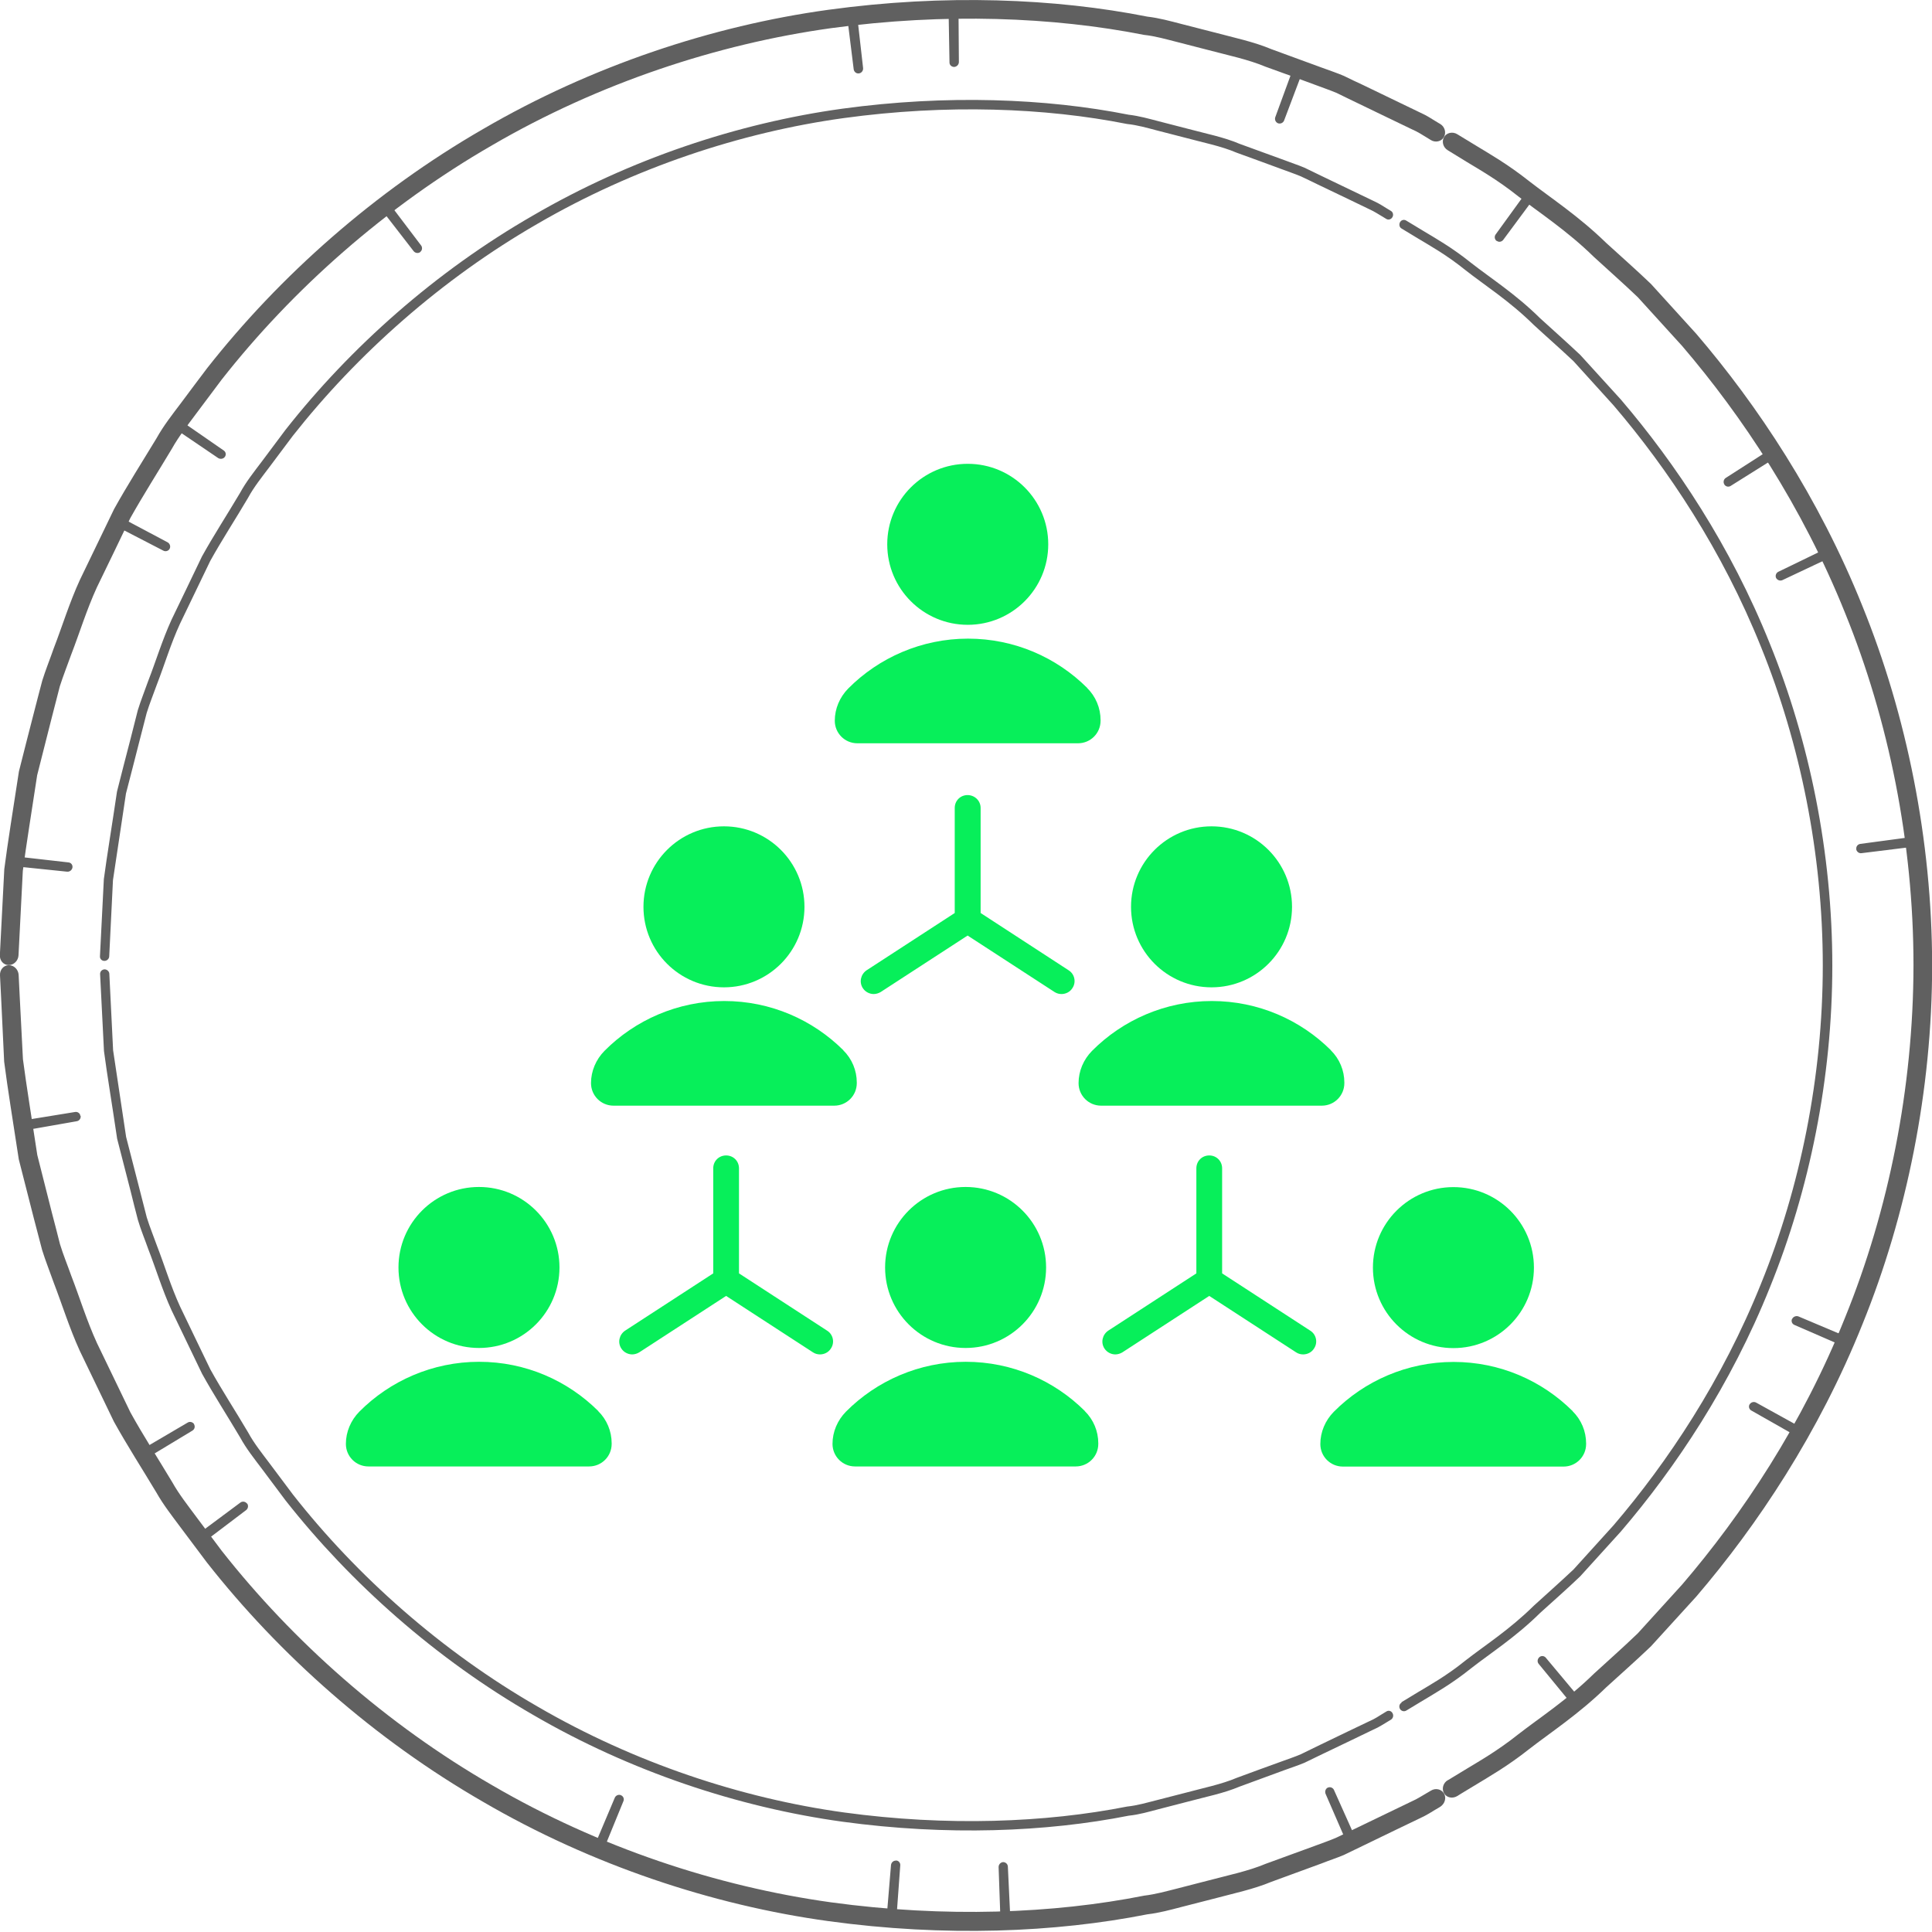
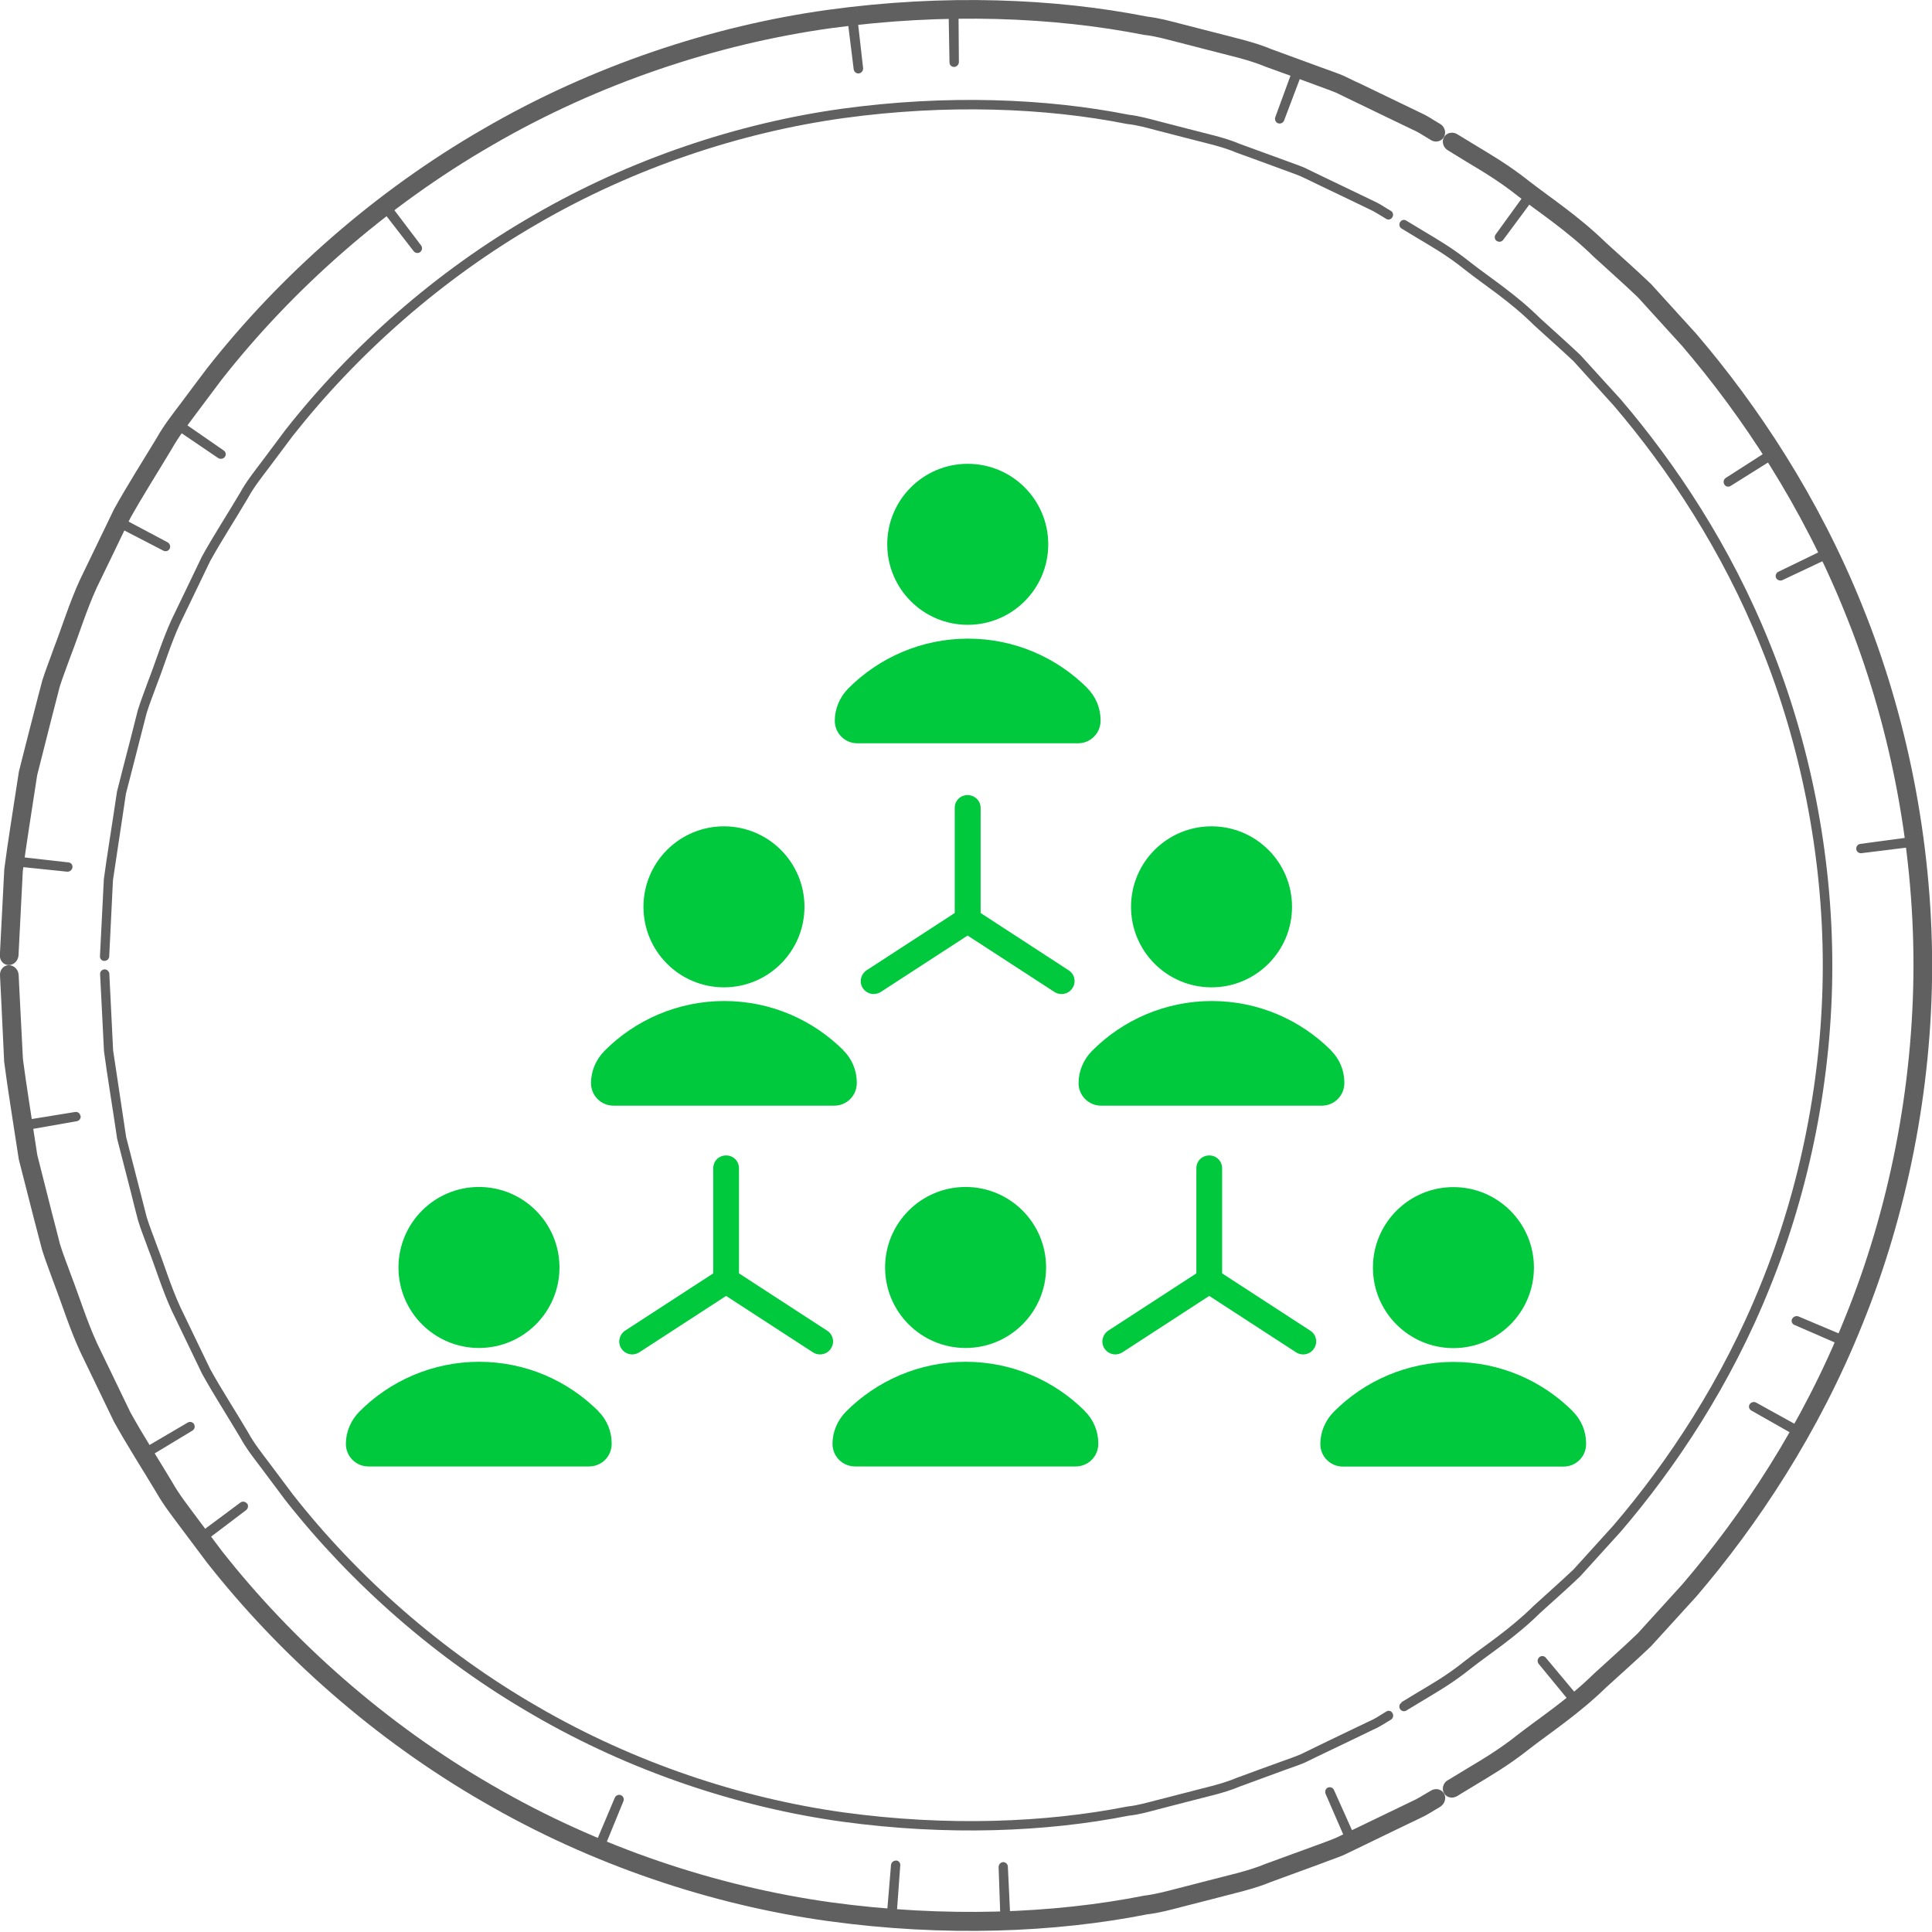
<svg xmlns="http://www.w3.org/2000/svg" id="Layer_1" data-name="Layer 1" viewBox="0 0 144 144">
  <defs>
    <style>
      .cls-1 {
-         fill: #606060;
+         fill: #00c93d;
      }

      .cls-2 {
-         fill: #07ef5a;
+         fill: #606060;
      }
    </style>
  </defs>
  <g>
    <g>
-       <circle class="cls-2" cx="72.13" cy="40.57" r="6" />
-       <path class="cls-2" d="M81.03,51.27c-2.28-2.27-5.42-3.67-8.88-3.67s-6.65,1.42-8.93,3.72c-.63.64-1,1.5-1,2.4h0c0,.93.75,1.68,1.68,1.68h16.45c.93,0,1.68-.75,1.68-1.68v-.04c0-.91-.36-1.77-1.01-2.41h0Z" />
+       <circle class="cls-1" cx="72.13" cy="40.57" r="6" />
+       <path class="cls-1" d="M81.03,51.27c-2.28-2.27-5.42-3.67-8.88-3.67s-6.65,1.42-8.93,3.72c-.63.64-1,1.5-1,2.4h0c0,.93.75,1.68,1.68,1.68h16.45c.93,0,1.68-.75,1.68-1.68v-.04c0-.91-.36-1.77-1.01-2.41h0Z" />
    </g>
    <g>
-       <circle class="cls-2" cx="53.96" cy="67.59" r="6" />
-       <path class="cls-2" d="M62.86,78.28c-2.28-2.27-5.42-3.67-8.88-3.67s-6.65,1.42-8.93,3.72c-.63.64-1,1.5-1,2.4h0c0,.93.75,1.68,1.68,1.68h16.45c.93,0,1.68-.75,1.68-1.68v-.04c0-.91-.36-1.77-1.01-2.41h0Z" />
+       <circle class="cls-1" cx="53.96" cy="67.59" r="6" />
+       <path class="cls-1" d="M62.86,78.28c-2.28-2.27-5.42-3.67-8.88-3.67s-6.65,1.42-8.93,3.72c-.63.64-1,1.5-1,2.4h0c0,.93.75,1.68,1.68,1.68h16.45c.93,0,1.68-.75,1.68-1.68v-.04c0-.91-.36-1.77-1.01-2.41h0Z" />
    </g>
    <g>
-       <circle class="cls-2" cx="90.3" cy="67.59" r="6" />
-       <path class="cls-2" d="M99.2,78.28c-2.28-2.27-5.42-3.67-8.88-3.67s-6.65,1.42-8.93,3.72c-.63.64-1,1.5-1,2.4h0c0,.93.75,1.68,1.68,1.68h16.45c.93,0,1.68-.75,1.68-1.68v-.04c0-.91-.36-1.77-1.01-2.41h0Z" />
+       <circle class="cls-1" cx="90.3" cy="67.59" r="6" />
+       <path class="cls-1" d="M99.2,78.28c-2.28-2.27-5.42-3.67-8.88-3.67s-6.65,1.42-8.93,3.72c-.63.64-1,1.5-1,2.4h0c0,.93.75,1.68,1.68,1.68h16.45c.93,0,1.68-.75,1.68-1.68v-.04c0-.91-.36-1.77-1.01-2.41h0Z" />
    </g>
    <g>
-       <circle class="cls-2" cx="35.7" cy="94.47" r="6" />
-       <path class="cls-2" d="M44.59,105.17c-2.28-2.27-5.42-3.67-8.88-3.67s-6.65,1.42-8.93,3.72c-.63.64-1,1.5-1,2.4h0c0,.93.75,1.68,1.68,1.68h16.45c.93,0,1.68-.75,1.68-1.68v-.04c0-.91-.36-1.77-1.01-2.41h0Z" />
+       <circle class="cls-1" cx="35.7" cy="94.47" r="6" />
+       <path class="cls-1" d="M44.59,105.17c-2.28-2.27-5.42-3.67-8.88-3.67s-6.65,1.42-8.93,3.72c-.63.64-1,1.5-1,2.4h0c0,.93.75,1.68,1.68,1.68h16.45c.93,0,1.68-.75,1.68-1.68v-.04c0-.91-.36-1.77-1.01-2.41h0Z" />
    </g>
    <g>
-       <circle class="cls-2" cx="71.97" cy="94.47" r="6" />
-       <path class="cls-2" d="M80.86,105.17c-2.28-2.27-5.42-3.67-8.88-3.67s-6.65,1.42-8.93,3.72c-.63.64-1,1.5-1,2.4h0c0,.93.75,1.68,1.68,1.68h16.45c.93,0,1.68-.75,1.68-1.68v-.04c0-.91-.36-1.77-1.01-2.41h0Z" />
+       <circle class="cls-1" cx="71.97" cy="94.47" r="6" />
+       <path class="cls-1" d="M80.86,105.17c-2.28-2.27-5.42-3.67-8.88-3.67s-6.65,1.42-8.93,3.72c-.63.64-1,1.5-1,2.4h0c0,.93.75,1.68,1.68,1.68h16.45c.93,0,1.68-.75,1.68-1.68v-.04c0-.91-.36-1.77-1.01-2.41h0Z" />
    </g>
    <g>
-       <circle class="cls-2" cx="108.33" cy="94.48" r="6" />
-       <path class="cls-2" d="M117.22,105.18c-2.28-2.27-5.42-3.67-8.88-3.67s-6.65,1.42-8.93,3.72c-.63.64-1,1.5-1,2.4h0c0,.93.75,1.68,1.68,1.68h16.45c.93,0,1.68-.75,1.68-1.68v-.04c0-.91-.36-1.77-1.01-2.41h0Z" />
+       <circle class="cls-1" cx="108.33" cy="94.48" r="6" />
+       <path class="cls-1" d="M117.22,105.18c-2.28-2.27-5.42-3.67-8.88-3.67s-6.65,1.42-8.93,3.72c-.63.64-1,1.5-1,2.4h0c0,.93.75,1.68,1.68,1.68h16.45c.93,0,1.68-.75,1.68-1.68v-.04c0-.91-.36-1.77-1.01-2.41h0Z" />
    </g>
-     <path class="cls-2" d="M72.12,59.26c-.54,0-.96.42-.96.96v7.83l-6.57,4.27c-.44.3-.57.89-.28,1.33.18.28.5.44.81.44.18,0,.37-.06.52-.15l6.48-4.21,6.48,4.21c.17.11.35.15.52.15.31,0,.63-.15.81-.44.3-.44.17-1.05-.28-1.33l-6.56-4.27v-7.83c0-.54-.44-.96-.98-.96h.01Z" />
-     <path class="cls-2" d="M97.66,99.18l-6.57-4.27v-7.83c0-.54-.42-.96-.96-.96s-.96.42-.96.96v7.83l-6.57,4.27c-.44.3-.57.89-.28,1.33.18.28.5.44.81.44.18,0,.37-.06.52-.15l6.48-4.21,6.48,4.21c.17.11.35.15.52.15.31,0,.63-.15.81-.44.3-.44.17-1.05-.28-1.33Z" />
-     <path class="cls-2" d="M61.65,99.18l-6.57-4.27v-7.83c0-.54-.42-.96-.96-.96s-.96.42-.96.96v7.83l-6.57,4.27c-.44.3-.57.89-.28,1.33.18.28.5.44.81.44.18,0,.37-.06.52-.15l6.48-4.21,6.48,4.21c.17.11.35.15.52.15.31,0,.63-.15.81-.44.3-.44.17-1.05-.28-1.33Z" />
+     <path class="cls-1" d="M72.12,59.26c-.54,0-.96.42-.96.96v7.83l-6.57,4.27c-.44.3-.57.89-.28,1.33.18.28.5.44.81.44.18,0,.37-.06.52-.15l6.48-4.21,6.48,4.21c.17.11.35.15.52.15.31,0,.63-.15.81-.44.3-.44.17-1.05-.28-1.33l-6.56-4.27v-7.83c0-.54-.44-.96-.98-.96h.01Z" />
+     <path class="cls-1" d="M97.66,99.18l-6.57-4.27v-7.83c0-.54-.42-.96-.96-.96s-.96.42-.96.96v7.83l-6.57,4.27c-.44.3-.57.89-.28,1.33.18.28.5.44.81.44.18,0,.37-.06.52-.15l6.48-4.21,6.48,4.21c.17.11.35.15.52.15.31,0,.63-.15.81-.44.3-.44.17-1.05-.28-1.33Z" />
+     <path class="cls-1" d="M61.65,99.18l-6.57-4.27v-7.83c0-.54-.42-.96-.96-.96s-.96.42-.96.96v7.83l-6.57,4.27c-.44.3-.57.89-.28,1.33.18.28.5.44.81.44.18,0,.37-.06.52-.15l6.48-4.21,6.48,4.21c.17.11.35.15.52.15.31,0,.63-.15.81-.44.3-.44.17-1.05-.28-1.33Z" />
  </g>
  <g>
    <g>
-       <path class="cls-1" d="M106.65,10.44s-.12-.07-.36-.22c-.24-.14-.58-.38-1.07-.59-.97-.46-2.38-1.15-4.19-2.02-.45-.22-.92-.44-1.42-.69-.51-.21-1.06-.4-1.62-.61-1.13-.42-2.36-.87-3.67-1.34-1.29-.54-2.75-.84-4.26-1.24-.76-.19-1.53-.39-2.33-.6-.8-.2-1.61-.44-2.46-.53-6.74-1.33-14.83-1.66-23.33-.5-8.49,1.18-17.33,4.11-25.25,8.72-7.93,4.57-14.89,10.75-20.18,17.49-.64.86-1.28,1.71-1.91,2.55-.63.85-1.27,1.66-1.78,2.57-1.06,1.77-2.15,3.48-3.11,5.19-.85,1.77-1.68,3.5-2.49,5.16-.77,1.68-1.29,3.4-1.91,5-.29.81-.6,1.59-.85,2.37-.21.8-.41,1.57-.6,2.33-.39,1.52-.75,2.96-1.09,4.3-.42,2.76-.81,5.16-1.07,7.14-.2,4-.32,6.28-.32,6.28-.02.4-.34.73-.73.73s-.68-.33-.66-.75c0,0,.12-2.33.33-6.4.26-2.02.66-4.47,1.09-7.28.35-1.38.72-2.85,1.12-4.39.2-.77.4-1.56.62-2.38.25-.8.57-1.59.86-2.42.63-1.63,1.16-3.38,1.95-5.1.82-1.7,1.67-3.46,2.54-5.26.97-1.75,2.08-3.49,3.17-5.29.51-.92,1.17-1.76,1.82-2.62.64-.86,1.29-1.73,1.95-2.6,5.4-6.87,12.49-13.17,20.58-17.83C44.07,4.92,53.09,1.92,61.74.73c8.66-1.19,16.91-.85,23.78.51.87.1,1.7.33,2.51.54.81.21,1.6.41,2.38.61,1.54.41,3.03.72,4.34,1.27,1.34.49,2.59.95,3.74,1.37.57.21,1.14.4,1.66.62.51.25.99.48,1.45.69,1.84.89,3.29,1.59,4.27,2.06.5.22.85.47,1.09.61.24.15.37.22.37.22.36.21.48.65.29.99-.19.33-.63.43-.97.22Z" />
-       <path class="cls-1" d="M103.33,16.32s-.11-.07-.33-.2c-.22-.12-.52-.34-.97-.54-.87-.42-2.15-1.04-3.79-1.82-.4-.2-.83-.4-1.29-.62-.46-.19-.96-.36-1.47-.55-1.02-.38-2.13-.78-3.31-1.21-1.17-.5-2.49-.75-3.85-1.12-.68-.18-1.38-.36-2.1-.54-.72-.19-1.45-.4-2.22-.48-6.08-1.21-13.43-1.49-21.1-.44-7.68,1.06-15.66,3.71-22.82,7.87-7.17,4.13-13.46,9.73-18.26,15.82-.58.78-1.16,1.55-1.73,2.31-.57.76-1.17,1.5-1.61,2.32-.95,1.61-1.95,3.14-2.81,4.69-.77,1.6-1.52,3.16-2.25,4.67-.7,1.52-1.16,3.08-1.72,4.52-.26.73-.55,1.43-.77,2.15-.18.72-.36,1.42-.54,2.1-.35,1.37-.68,2.67-1,3.89-.37,2.49-.7,4.67-.97,6.46-.18,3.62-.28,5.69-.28,5.69-.01.18-.17.33-.36.33s-.34-.15-.33-.34c0,0,.11-2.09.29-5.75.24-1.81.61-4.01.98-6.53.31-1.23.65-2.55,1.01-3.93.18-.69.36-1.4.54-2.13.22-.72.51-1.43.77-2.17.57-1.46,1.04-3.03,1.74-4.57.74-1.52,1.49-3.1,2.27-4.72.87-1.57,1.88-3.12,2.84-4.74.45-.83,1.05-1.58,1.63-2.35.58-.77,1.16-1.55,1.75-2.34,4.84-6.16,11.2-11.82,18.46-15.99,7.23-4.21,15.3-6.89,23.06-7.96,7.76-1.06,15.18-.77,21.33.45.78.09,1.52.3,2.25.49s1.44.37,2.13.55c1.38.37,2.72.63,3.89,1.13,1.2.44,2.31.84,3.35,1.22.51.2,1.02.36,1.49.56.45.22.89.43,1.3.63,1.65.79,2.94,1.41,3.83,1.84.45.2.76.42.98.55s.33.2.33.2c.16.09.21.31.11.47-.1.17-.3.22-.45.13Z" />
-       <path class="cls-1" d="M5.4,64.66c-.03.19-.21.33-.4.31l-3.96-.41c-.19-.02-.32-.2-.29-.4.03-.2.21-.35.4-.33l3.96.45c.19.02.32.19.29.38h0Z" />
-       <path class="cls-1" d="M31.32,18.79c-.15.11-.37.08-.49-.07l-2.44-3.15c-.12-.15-.08-.37.08-.5.16-.12.39-.1.51.05l2.41,3.18c.11.15.08.37-.07.48h0Z" />
-       <path class="cls-1" d="M64.02,5.47c-.19.03-.36-.11-.39-.3l-.49-3.95c-.02-.19.12-.37.33-.4.2-.03.38.1.41.29l.45,3.96c.02.19-.11.37-.3.4h0Z" />
-       <path class="cls-1" d="M71.12,4.99c-.19,0-.35-.14-.35-.33l-.07-3.99c0-.19.16-.35.37-.37.21,0,.37.14.37.33l.03,3.99c0,.19-.15.35-.34.37h-.01Z" />
-       <path class="cls-1" d="M95.26,9.19c-.18-.07-.27-.27-.21-.45l1.37-3.74c.07-.18.27-.27.47-.2.19.07.29.28.23.45l-1.41,3.73c-.07.18-.27.27-.45.21Z" />
-       <path class="cls-1" d="M12.65,40.89c-.08.17-.29.24-.46.16l-3.54-1.83c-.17-.09-.24-.31-.15-.5.09-.18.3-.26.47-.17l3.52,1.87c.17.09.24.31.16.47Z" />
-       <path class="cls-1" d="M16.76,34.05c-.11.16-.34.19-.5.09l-3.3-2.24c-.16-.11-.19-.33-.07-.49.12-.17.35-.21.51-.1l3.28,2.27c.16.11.19.32.08.47Z" />
+       <path class="cls-2" d="M106.65,10.44s-.12-.07-.36-.22c-.24-.14-.58-.38-1.07-.59-.97-.46-2.38-1.15-4.19-2.02-.45-.22-.92-.44-1.42-.69-.51-.21-1.06-.4-1.62-.61-1.13-.42-2.36-.87-3.67-1.34-1.29-.54-2.75-.84-4.26-1.24-.76-.19-1.53-.39-2.33-.6-.8-.2-1.61-.44-2.46-.53-6.74-1.33-14.83-1.66-23.33-.5-8.49,1.18-17.33,4.11-25.25,8.72-7.93,4.57-14.89,10.75-20.18,17.49-.64.86-1.28,1.71-1.91,2.55-.63.85-1.27,1.66-1.78,2.57-1.06,1.77-2.15,3.48-3.11,5.19-.85,1.77-1.68,3.5-2.49,5.16-.77,1.68-1.29,3.4-1.91,5-.29.81-.6,1.59-.85,2.37-.21.8-.41,1.57-.6,2.33-.39,1.52-.75,2.96-1.09,4.3-.42,2.76-.81,5.16-1.07,7.14-.2,4-.32,6.28-.32,6.28-.02.4-.34.73-.73.73s-.68-.33-.66-.75c0,0,.12-2.33.33-6.4.26-2.02.66-4.47,1.09-7.28.35-1.38.72-2.85,1.12-4.39.2-.77.4-1.56.62-2.38.25-.8.57-1.59.86-2.42.63-1.63,1.16-3.38,1.95-5.1.82-1.7,1.67-3.46,2.54-5.26.97-1.75,2.08-3.49,3.17-5.29.51-.92,1.17-1.76,1.82-2.62.64-.86,1.29-1.73,1.95-2.6,5.4-6.87,12.49-13.17,20.58-17.83C44.07,4.92,53.09,1.92,61.74.73c8.66-1.19,16.91-.85,23.78.51.87.1,1.7.33,2.51.54.81.21,1.6.41,2.38.61,1.54.41,3.03.72,4.34,1.27,1.34.49,2.59.95,3.74,1.37.57.21,1.14.4,1.66.62.51.25.99.48,1.45.69,1.84.89,3.29,1.59,4.27,2.06.5.22.85.47,1.09.61.24.15.37.22.37.22.36.21.48.65.29.99-.19.33-.63.43-.97.22Z" />
+       <path class="cls-2" d="M103.33,16.32s-.11-.07-.33-.2c-.22-.12-.52-.34-.97-.54-.87-.42-2.15-1.04-3.79-1.82-.4-.2-.83-.4-1.29-.62-.46-.19-.96-.36-1.47-.55-1.02-.38-2.13-.78-3.31-1.21-1.17-.5-2.49-.75-3.85-1.12-.68-.18-1.38-.36-2.1-.54-.72-.19-1.45-.4-2.22-.48-6.08-1.21-13.43-1.49-21.1-.44-7.68,1.06-15.66,3.71-22.82,7.87-7.17,4.13-13.46,9.73-18.26,15.82-.58.78-1.16,1.55-1.73,2.31-.57.76-1.17,1.5-1.61,2.32-.95,1.61-1.95,3.14-2.81,4.69-.77,1.6-1.52,3.16-2.25,4.67-.7,1.52-1.16,3.08-1.72,4.52-.26.73-.55,1.43-.77,2.15-.18.72-.36,1.42-.54,2.1-.35,1.37-.68,2.67-1,3.89-.37,2.49-.7,4.67-.97,6.46-.18,3.62-.28,5.69-.28,5.69-.01.18-.17.33-.36.33s-.34-.15-.33-.34c0,0,.11-2.09.29-5.75.24-1.81.61-4.01.98-6.53.31-1.23.65-2.55,1.01-3.93.18-.69.36-1.4.54-2.13.22-.72.51-1.43.77-2.17.57-1.46,1.04-3.03,1.74-4.57.74-1.52,1.49-3.1,2.27-4.72.87-1.57,1.88-3.12,2.84-4.74.45-.83,1.05-1.58,1.63-2.35.58-.77,1.16-1.55,1.75-2.34,4.84-6.16,11.2-11.82,18.46-15.99,7.23-4.21,15.3-6.89,23.06-7.96,7.76-1.06,15.18-.77,21.33.45.78.09,1.52.3,2.25.49s1.44.37,2.13.55c1.38.37,2.72.63,3.89,1.13,1.2.44,2.31.84,3.35,1.22.51.2,1.02.36,1.49.56.45.22.89.43,1.3.63,1.65.79,2.94,1.41,3.83,1.84.45.2.76.42.98.55s.33.2.33.2c.16.09.21.31.11.47-.1.17-.3.22-.45.13Z" />
+       <path class="cls-2" d="M5.4,64.66c-.03.19-.21.33-.4.31l-3.96-.41c-.19-.02-.32-.2-.29-.4.03-.2.21-.35.4-.33l3.96.45c.19.02.32.19.29.38h0Z" />
+       <path class="cls-2" d="M31.32,18.79c-.15.11-.37.08-.49-.07l-2.44-3.15c-.12-.15-.08-.37.08-.5.16-.12.39-.1.51.05l2.41,3.18c.11.15.08.37-.07.48h0Z" />
+       <path class="cls-2" d="M64.02,5.47c-.19.03-.36-.11-.39-.3l-.49-3.95c-.02-.19.12-.37.33-.4.2-.03.38.1.41.29l.45,3.96c.02.19-.11.37-.3.4h0Z" />
+       <path class="cls-2" d="M71.12,4.99c-.19,0-.35-.14-.35-.33l-.07-3.99c0-.19.16-.35.37-.37.21,0,.37.14.37.33l.03,3.99c0,.19-.15.35-.34.37h-.01Z" />
+       <path class="cls-2" d="M95.26,9.19c-.18-.07-.27-.27-.21-.45l1.37-3.74c.07-.18.27-.27.47-.2.19.07.29.28.23.45l-1.41,3.73c-.07.18-.27.27-.45.21Z" />
+       <path class="cls-2" d="M12.65,40.89c-.08.17-.29.24-.46.16l-3.54-1.83c-.17-.09-.24-.31-.15-.5.09-.18.3-.26.47-.17l3.52,1.87c.17.09.24.31.16.47Z" />
+       <path class="cls-2" d="M16.76,34.05c-.11.16-.34.19-.5.09l-3.3-2.24c-.16-.11-.19-.33-.07-.49.12-.17.35-.21.51-.1l3.28,2.27c.16.11.19.32.08.47Z" />
    </g>
    <g>
-       <path class="cls-1" d="M107.91,132.69s.49-.3,1.4-.85c.92-.56,2.29-1.33,3.86-2.58,1.58-1.23,3.63-2.55,5.63-4.51,1.03-.95,2.14-1.92,3.27-3.01,1.05-1.15,2.16-2.37,3.31-3.64,4.46-5.2,8.96-11.94,12.15-19.92,3.23-7.95,5.08-17.08,5.09-26.24,0-9.15-1.86-18.29-5.09-26.23-3.2-7.98-7.7-14.72-12.15-19.92-1.15-1.27-2.26-2.49-3.31-3.64-1.13-1.08-2.25-2.06-3.27-3-2-1.96-4.05-3.28-5.63-4.51-1.57-1.25-2.94-2.02-3.86-2.58-.92-.56-1.4-.86-1.4-.86-.35-.21-.47-.65-.28-.98.19-.33.63-.43.98-.22,0,0,.5.3,1.43.87s2.33,1.36,3.93,2.63c1.61,1.25,3.7,2.61,5.74,4.6,1.05.96,2.19,1.96,3.34,3.06,1.07,1.18,2.2,2.42,3.38,3.72,4.54,5.3,9.13,12.18,12.39,20.31,3.29,8.11,5.18,17.42,5.19,26.75,0,9.33-1.9,18.65-5.19,26.75-3.26,8.14-7.85,15.01-12.39,20.31-1.18,1.29-2.31,2.53-3.38,3.71-1.15,1.1-2.29,2.1-3.34,3.06-2.04,1.99-4.13,3.35-5.74,4.6-1.6,1.27-3,2.06-3.93,2.63-.94.56-1.43.87-1.43.87-.35.21-.79.12-.98-.21s-.07-.77.28-.98h0Z" />
-       <path class="cls-1" d="M104.46,126.87s.44-.27,1.27-.77c.83-.5,2.08-1.19,3.49-2.33,1.43-1.12,3.29-2.3,5.09-4.08.93-.85,1.94-1.74,2.97-2.71.95-1.05,1.95-2.15,2.99-3.3,4.03-4.71,8.1-10.81,10.99-18.01,2.92-7.18,4.6-15.43,4.6-23.72s-1.69-16.54-4.6-23.72c-2.89-7.21-6.96-13.3-10.99-18.01-1.04-1.15-2.04-2.25-2.99-3.3-1.03-.97-2.04-1.85-2.97-2.71-1.8-1.78-3.67-2.96-5.09-4.08-1.41-1.14-2.66-1.83-3.49-2.33-.83-.5-1.27-.77-1.27-.77-.16-.09-.2-.31-.11-.47.1-.17.3-.22.46-.12,0,0,.45.27,1.29.78.84.51,2.1,1.21,3.53,2.36,1.44,1.13,3.33,2.33,5.15,4.13.94.86,1.96,1.76,3,2.74.96,1.06,1.97,2.17,3.03,3.33,4.07,4.76,8.19,10.92,11.11,18.21,2.95,7.26,4.65,15.59,4.65,23.98s-1.7,16.72-4.65,23.98c-2.92,7.29-7.04,13.45-11.11,18.2-1.06,1.16-2.07,2.28-3.03,3.34-1.03.99-2.06,1.88-3,2.74-1.82,1.8-3.71,3-5.15,4.13-1.43,1.15-2.69,1.85-3.53,2.36s-1.29.78-1.29.78c-.16.09-.36.04-.46-.12-.1-.17-.05-.38.11-.47v-.04Z" />
-       <path class="cls-1" d="M111.55,17.96c-.15-.11-.19-.33-.07-.49l2.34-3.23c.11-.15.34-.18.5-.06s.21.34.09.5l-2.37,3.2c-.12.15-.33.19-.48.07h0Z" />
-       <path class="cls-1" d="M138.36,63.29c-.03-.19.1-.36.29-.39l3.95-.53c.19-.02.37.12.4.32s-.1.38-.29.41l-3.96.49c-.19.03-.37-.11-.4-.3h.01Z" />
-       <path class="cls-1" d="M133.58,98.3c.08-.17.3-.25.47-.18l3.67,1.55c.18.08.25.29.16.47s-.3.27-.48.2l-3.66-1.59c-.18-.08-.25-.28-.17-.45h0Z" />
-       <path class="cls-1" d="M130.41,104.67c.1-.16.31-.22.48-.13l3.49,1.93c.17.09.22.31.11.48-.1.18-.33.24-.49.15l-3.47-1.97c-.17-.1-.22-.3-.12-.47h0Z" />
-       <path class="cls-1" d="M114.73,123.52c.14-.13.36-.11.48.03l2.56,3.06c.12.15.1.37-.05.51s-.39.12-.51-.03l-2.53-3.08c-.12-.15-.09-.36.05-.49Z" />
-       <path class="cls-1" d="M128.52,36.1c-.1-.16-.05-.38.11-.48l3.35-2.15c.16-.11.38-.05.49.13s.06.4-.1.5l-3.38,2.12c-.16.1-.37.05-.47-.11h0Z" />
-       <path class="cls-1" d="M132.38,43.08c-.08-.17,0-.38.16-.46l3.59-1.74c.17-.08.38,0,.47.18s.02.4-.15.48l-3.6,1.7c-.18.08-.38,0-.47-.16Z" />
+       <path class="cls-2" d="M107.91,132.69s.49-.3,1.4-.85c.92-.56,2.29-1.33,3.86-2.58,1.58-1.23,3.63-2.55,5.63-4.51,1.03-.95,2.14-1.92,3.27-3.01,1.05-1.15,2.16-2.37,3.31-3.64,4.46-5.2,8.96-11.94,12.15-19.92,3.23-7.95,5.08-17.08,5.09-26.24,0-9.15-1.86-18.29-5.09-26.23-3.2-7.98-7.7-14.72-12.15-19.92-1.15-1.27-2.26-2.49-3.31-3.64-1.13-1.08-2.25-2.06-3.27-3-2-1.96-4.05-3.28-5.63-4.51-1.57-1.25-2.94-2.02-3.86-2.58-.92-.56-1.4-.86-1.4-.86-.35-.21-.47-.65-.28-.98.19-.33.63-.43.98-.22,0,0,.5.3,1.43.87s2.33,1.36,3.93,2.63c1.61,1.25,3.7,2.61,5.74,4.6,1.05.96,2.19,1.96,3.34,3.06,1.07,1.18,2.2,2.42,3.38,3.72,4.54,5.3,9.13,12.18,12.39,20.31,3.29,8.11,5.18,17.42,5.19,26.75,0,9.33-1.9,18.65-5.19,26.75-3.26,8.14-7.85,15.01-12.39,20.31-1.18,1.29-2.31,2.53-3.38,3.71-1.15,1.1-2.29,2.1-3.34,3.06-2.04,1.99-4.13,3.35-5.74,4.6-1.6,1.27-3,2.06-3.93,2.63-.94.56-1.43.87-1.43.87-.35.21-.79.12-.98-.21s-.07-.77.28-.98h0Z" />
+       <path class="cls-2" d="M104.46,126.87s.44-.27,1.27-.77c.83-.5,2.08-1.19,3.49-2.33,1.43-1.12,3.29-2.3,5.09-4.08.93-.85,1.94-1.74,2.97-2.71.95-1.05,1.95-2.15,2.99-3.3,4.03-4.71,8.1-10.81,10.99-18.01,2.92-7.18,4.6-15.43,4.6-23.72s-1.69-16.54-4.6-23.72c-2.89-7.21-6.96-13.3-10.99-18.01-1.04-1.15-2.04-2.25-2.99-3.3-1.03-.97-2.04-1.85-2.97-2.71-1.8-1.78-3.67-2.96-5.09-4.08-1.41-1.14-2.66-1.83-3.49-2.33-.83-.5-1.27-.77-1.27-.77-.16-.09-.2-.31-.11-.47.1-.17.3-.22.46-.12,0,0,.45.27,1.29.78.84.51,2.1,1.21,3.53,2.36,1.44,1.13,3.33,2.33,5.15,4.13.94.86,1.96,1.76,3,2.74.96,1.06,1.97,2.17,3.03,3.33,4.07,4.76,8.19,10.92,11.11,18.21,2.95,7.26,4.65,15.59,4.65,23.98s-1.7,16.72-4.65,23.98c-2.92,7.29-7.04,13.45-11.11,18.2-1.06,1.16-2.07,2.28-3.03,3.34-1.03.99-2.06,1.88-3,2.74-1.82,1.8-3.71,3-5.15,4.13-1.43,1.15-2.69,1.85-3.53,2.36s-1.29.78-1.29.78c-.16.09-.36.04-.46-.12-.1-.17-.05-.38.11-.47v-.04Z" />
+       <path class="cls-2" d="M111.55,17.96c-.15-.11-.19-.33-.07-.49l2.34-3.23c.11-.15.34-.18.5-.06s.21.34.09.5l-2.37,3.2c-.12.15-.33.19-.48.07h0Z" />
+       <path class="cls-2" d="M138.36,63.29c-.03-.19.1-.36.29-.39l3.95-.53c.19-.02.37.12.4.32s-.1.38-.29.41l-3.96.49c-.19.03-.37-.11-.4-.3h.01Z" />
+       <path class="cls-2" d="M133.58,98.3c.08-.17.3-.25.47-.18l3.67,1.55c.18.08.25.29.16.47s-.3.27-.48.2l-3.66-1.59c-.18-.08-.25-.28-.17-.45h0Z" />
+       <path class="cls-2" d="M130.41,104.67c.1-.16.31-.22.48-.13l3.49,1.93c.17.09.22.31.11.48-.1.18-.33.24-.49.15l-3.47-1.97c-.17-.1-.22-.3-.12-.47h0Z" />
+       <path class="cls-2" d="M114.73,123.52c.14-.13.36-.11.48.03l2.56,3.06c.12.15.1.37-.05.51s-.39.12-.51-.03l-2.53-3.08c-.12-.15-.09-.36.05-.49Z" />
+       <path class="cls-2" d="M128.52,36.1c-.1-.16-.05-.38.11-.48l3.35-2.15c.16-.11.38-.05.49.13s.06.4-.1.5l-3.38,2.12c-.16.1-.37.05-.47-.11h0Z" />
+       <path class="cls-2" d="M132.38,43.08c-.08-.17,0-.38.16-.46l3.59-1.74c.17-.08.38,0,.47.18s.02.4-.15.48l-3.6,1.7c-.18.08-.38,0-.47-.16Z" />
    </g>
    <g>
-       <path class="cls-1" d="M1.39,72.67s.11,2.28.32,6.28c.26,1.98.65,4.38,1.07,7.14.34,1.35.71,2.79,1.09,4.31.2.76.4,1.53.6,2.33.24.79.56,1.56.85,2.38.62,1.6,1.14,3.32,1.91,5,.8,1.67,1.63,3.39,2.49,5.16.95,1.72,2.05,3.42,3.11,5.19.51.91,1.15,1.72,1.78,2.57.63.84,1.27,1.69,1.91,2.55,5.3,6.74,12.25,12.92,20.18,17.49,7.91,4.61,16.75,7.54,25.25,8.72,8.49,1.16,16.59.84,23.33-.5.85-.1,1.66-.33,2.46-.53.79-.2,1.57-.41,2.33-.6,1.51-.4,2.97-.7,4.26-1.24,1.31-.48,2.54-.93,3.67-1.34.56-.21,1.12-.4,1.62-.62.5-.24.97-.47,1.42-.68,1.81-.87,3.22-1.55,4.19-2.02.49-.22.83-.46,1.07-.59.24-.14.36-.21.36-.21.34-.21.78-.11.97.22s.06.77-.29.99c0,0-.12.08-.37.22-.24.14-.59.38-1.09.61-.99.47-2.43,1.17-4.27,2.06-.46.22-.94.46-1.45.7-.52.22-1.08.4-1.66.63-1.16.43-2.4.88-3.74,1.37-1.32.55-2.8.86-4.34,1.27-.77.2-1.56.4-2.38.61-.81.21-1.64.44-2.51.54-6.87,1.36-15.12,1.7-23.78.51-8.66-1.19-17.68-4.19-25.74-8.89-8.09-4.66-15.18-10.96-20.58-17.83-.66-.88-1.31-1.75-1.95-2.6-.64-.86-1.3-1.7-1.82-2.62-1.08-1.8-2.2-3.54-3.17-5.29-.87-1.81-1.72-3.56-2.54-5.27-.78-1.71-1.32-3.46-1.95-5.1-.29-.82-.61-1.62-.86-2.42-.21-.81-.42-1.6-.62-2.37-.39-1.55-.77-3.01-1.12-4.39-.43-2.81-.83-5.26-1.09-7.28-.19-4.12-.31-6.44-.31-6.44-.02-.41.27-.75.66-.75s.71.33.73.73Z" />
-       <path class="cls-1" d="M8.15,72.6s.1,2.07.28,5.68c.27,1.79.59,3.96.97,6.46.31,1.22.65,2.52,1,3.89.17.68.35,1.39.54,2.11.22.71.51,1.41.77,2.14.56,1.44,1.02,3,1.72,4.52.73,1.51,1.47,3.07,2.25,4.67.86,1.55,1.86,3.08,2.81,4.69.45.83,1.04,1.56,1.61,2.32.57.76,1.15,1.53,1.73,2.31,4.79,6.1,11.08,11.69,18.26,15.82,7.16,4.16,15.14,6.82,22.82,7.88,7.68,1.05,15.02.76,21.1-.44.77-.08,1.5-.3,2.22-.48s1.42-.37,2.1-.54c1.37-.37,2.69-.63,3.85-1.12,1.18-.44,2.29-.84,3.31-1.21.51-.19,1.01-.35,1.47-.55.45-.22.88-.43,1.29-.63,1.63-.79,2.91-1.4,3.79-1.82.45-.19.75-.41.97-.54s.33-.2.33-.2c.16-.1.36-.04.45.13.1.17.04.38-.11.48,0,0-.11.07-.33.2-.22.12-.53.35-.98.54-.88.43-2.18,1.05-3.83,1.84-.41.2-.85.41-1.3.63-.47.2-.97.36-1.49.55-1.04.38-2.16.79-3.35,1.23-1.18.5-2.51.76-3.89,1.13-.69.18-1.4.36-2.13.55-.73.19-1.46.41-2.25.49-6.15,1.22-13.57,1.51-21.33.45-7.76-1.07-15.83-3.75-23.06-7.96-7.25-4.17-13.61-9.83-18.46-15.99-.59-.79-1.17-1.57-1.75-2.34s-1.18-1.52-1.63-2.35c-.96-1.62-1.97-3.18-2.84-4.75-.78-1.62-1.54-3.19-2.27-4.72-.7-1.53-1.17-3.11-1.74-4.57-.26-.74-.56-1.45-.77-2.17-.19-.72-.37-1.44-.54-2.13-.36-1.38-.69-2.7-1.01-3.93-.37-2.52-.74-4.71-.98-6.53-.18-3.66-.29-5.75-.29-5.75,0-.18.14-.33.33-.34.19,0,.35.15.36.33v.02Z" />
-       <path class="cls-1" d="M98.97,133.24c.17-.08.37,0,.45.16l1.63,3.64c.08.18,0,.39-.19.47-.18.09-.4.02-.47-.15l-1.59-3.66c-.07-.18,0-.39.18-.47h0Z" />
-       <path class="cls-1" d="M46.27,133.8c.18.07.27.26.2.44l-1.51,3.69c-.07.18-.29.26-.48.19-.19-.07-.29-.27-.21-.45l1.55-3.67c.07-.18.28-.27.46-.2h-.01Z" />
-       <path class="cls-1" d="M18.42,112.06c.11.15.08.37-.07.49l-3.18,2.41c-.15.11-.37.08-.5-.08-.12-.17-.1-.39.05-.51l3.2-2.38c.15-.11.37-.08.48.07h.02Z" />
-       <path class="cls-1" d="M14.46,106.15c.1.17.05.38-.12.48l-3.41,2.06c-.16.1-.38.04-.49-.14s-.06-.4.11-.5l3.44-2.02c.16-.1.38-.04.48.12h0Z" />
-       <path class="cls-1" d="M6.01,83.17c.03.19-.1.37-.29.4l-3.93.69c-.19.03-.37-.11-.4-.31s.1-.39.28-.43l3.93-.64c.19-.03.37.1.39.29h.02Z" />
-       <path class="cls-1" d="M74.76,138.79c.19,0,.35.14.36.33l.19,3.98c0,.19-.15.36-.36.37-.21,0-.38-.13-.38-.33l-.14-3.98c0-.19.14-.35.33-.37Z" />
-       <path class="cls-1" d="M66.78,138.67c.19,0,.34.17.32.37l-.29,3.98c-.01.19-.19.34-.39.33-.21,0-.36-.17-.34-.37l.33-3.97c.02-.19.18-.34.37-.33h0Z" />
+       <path class="cls-2" d="M1.39,72.67s.11,2.28.32,6.28c.26,1.98.65,4.38,1.07,7.14.34,1.35.71,2.79,1.09,4.31.2.76.4,1.53.6,2.33.24.79.56,1.56.85,2.38.62,1.6,1.14,3.32,1.91,5,.8,1.67,1.63,3.39,2.49,5.16.95,1.72,2.05,3.42,3.11,5.19.51.91,1.15,1.72,1.78,2.57.63.84,1.27,1.69,1.91,2.55,5.3,6.74,12.25,12.92,20.18,17.49,7.91,4.61,16.75,7.54,25.25,8.72,8.49,1.16,16.59.84,23.33-.5.85-.1,1.66-.33,2.46-.53.79-.2,1.57-.41,2.33-.6,1.51-.4,2.97-.7,4.26-1.24,1.31-.48,2.54-.93,3.67-1.34.56-.21,1.12-.4,1.62-.62.5-.24.97-.47,1.42-.68,1.81-.87,3.22-1.55,4.19-2.02.49-.22.83-.46,1.07-.59.24-.14.36-.21.36-.21.34-.21.78-.11.97.22s.06.77-.29.99c0,0-.12.08-.37.22-.24.14-.59.38-1.09.61-.99.47-2.43,1.17-4.27,2.06-.46.22-.94.46-1.45.7-.52.22-1.08.4-1.66.63-1.16.43-2.4.88-3.74,1.37-1.32.55-2.8.86-4.34,1.27-.77.2-1.56.4-2.38.61-.81.21-1.64.44-2.51.54-6.87,1.36-15.12,1.7-23.78.51-8.66-1.19-17.68-4.19-25.74-8.89-8.09-4.66-15.18-10.96-20.58-17.83-.66-.88-1.31-1.75-1.95-2.6-.64-.86-1.3-1.7-1.82-2.62-1.08-1.8-2.2-3.54-3.17-5.29-.87-1.81-1.72-3.56-2.54-5.27-.78-1.71-1.32-3.46-1.95-5.1-.29-.82-.61-1.62-.86-2.42-.21-.81-.42-1.6-.62-2.37-.39-1.55-.77-3.01-1.12-4.39-.43-2.81-.83-5.26-1.09-7.28-.19-4.12-.31-6.44-.31-6.44-.02-.41.27-.75.66-.75s.71.33.73.73Z" />
+       <path class="cls-2" d="M8.15,72.6s.1,2.07.28,5.68c.27,1.79.59,3.96.97,6.46.31,1.22.65,2.52,1,3.89.17.68.35,1.39.54,2.11.22.71.51,1.41.77,2.14.56,1.44,1.02,3,1.72,4.52.73,1.51,1.47,3.07,2.25,4.67.86,1.55,1.86,3.08,2.81,4.69.45.83,1.04,1.56,1.61,2.32.57.76,1.15,1.53,1.73,2.31,4.79,6.1,11.08,11.69,18.26,15.82,7.16,4.16,15.14,6.82,22.82,7.88,7.68,1.05,15.02.76,21.1-.44.77-.08,1.5-.3,2.22-.48s1.42-.37,2.1-.54c1.37-.37,2.69-.63,3.85-1.12,1.18-.44,2.29-.84,3.31-1.21.51-.19,1.01-.35,1.47-.55.45-.22.88-.43,1.29-.63,1.63-.79,2.91-1.4,3.79-1.82.45-.19.75-.41.97-.54s.33-.2.33-.2c.16-.1.36-.04.45.13.1.17.04.38-.11.48,0,0-.11.07-.33.2-.22.12-.53.35-.98.54-.88.43-2.18,1.05-3.83,1.84-.41.2-.85.41-1.3.63-.47.2-.97.36-1.49.55-1.04.38-2.16.79-3.35,1.23-1.18.5-2.51.76-3.89,1.13-.69.18-1.4.36-2.13.55-.73.19-1.46.41-2.25.49-6.15,1.22-13.57,1.51-21.33.45-7.76-1.07-15.83-3.75-23.06-7.96-7.25-4.17-13.61-9.83-18.46-15.99-.59-.79-1.17-1.57-1.75-2.34s-1.18-1.52-1.63-2.35c-.96-1.62-1.97-3.18-2.84-4.75-.78-1.62-1.54-3.19-2.27-4.72-.7-1.53-1.17-3.11-1.74-4.57-.26-.74-.56-1.45-.77-2.17-.19-.72-.37-1.44-.54-2.13-.36-1.38-.69-2.7-1.01-3.93-.37-2.52-.74-4.71-.98-6.53-.18-3.66-.29-5.75-.29-5.75,0-.18.14-.33.33-.34.19,0,.35.15.36.33v.02Z" />
+       <path class="cls-2" d="M98.97,133.24c.17-.08.37,0,.45.16l1.63,3.64c.08.18,0,.39-.19.47-.18.09-.4.02-.47-.15l-1.59-3.66c-.07-.18,0-.39.18-.47h0Z" />
+       <path class="cls-2" d="M46.27,133.8c.18.07.27.26.2.44l-1.51,3.69c-.07.18-.29.26-.48.19-.19-.07-.29-.27-.21-.45l1.55-3.67c.07-.18.28-.27.46-.2h-.01Z" />
+       <path class="cls-2" d="M18.42,112.06c.11.15.08.37-.07.49l-3.18,2.41c-.15.11-.37.08-.5-.08-.12-.17-.1-.39.05-.51l3.2-2.38c.15-.11.37-.08.48.07h.02Z" />
+       <path class="cls-2" d="M14.46,106.15c.1.17.05.38-.12.48l-3.41,2.06c-.16.1-.38.04-.49-.14s-.06-.4.11-.5l3.44-2.02c.16-.1.38-.04.48.12h0Z" />
+       <path class="cls-2" d="M6.01,83.17c.03.19-.1.37-.29.4l-3.93.69c-.19.03-.37-.11-.4-.31s.1-.39.28-.43l3.93-.64c.19-.03.37.1.39.29h.02Z" />
+       <path class="cls-2" d="M74.76,138.79c.19,0,.35.14.36.33l.19,3.98c0,.19-.15.36-.36.37-.21,0-.38-.13-.38-.33l-.14-3.98c0-.19.14-.35.33-.37Z" />
+       <path class="cls-2" d="M66.78,138.67c.19,0,.34.17.32.37l-.29,3.98c-.01.19-.19.34-.39.33-.21,0-.36-.17-.34-.37l.33-3.97c.02-.19.18-.34.37-.33h0Z" />
    </g>
  </g>
</svg>
